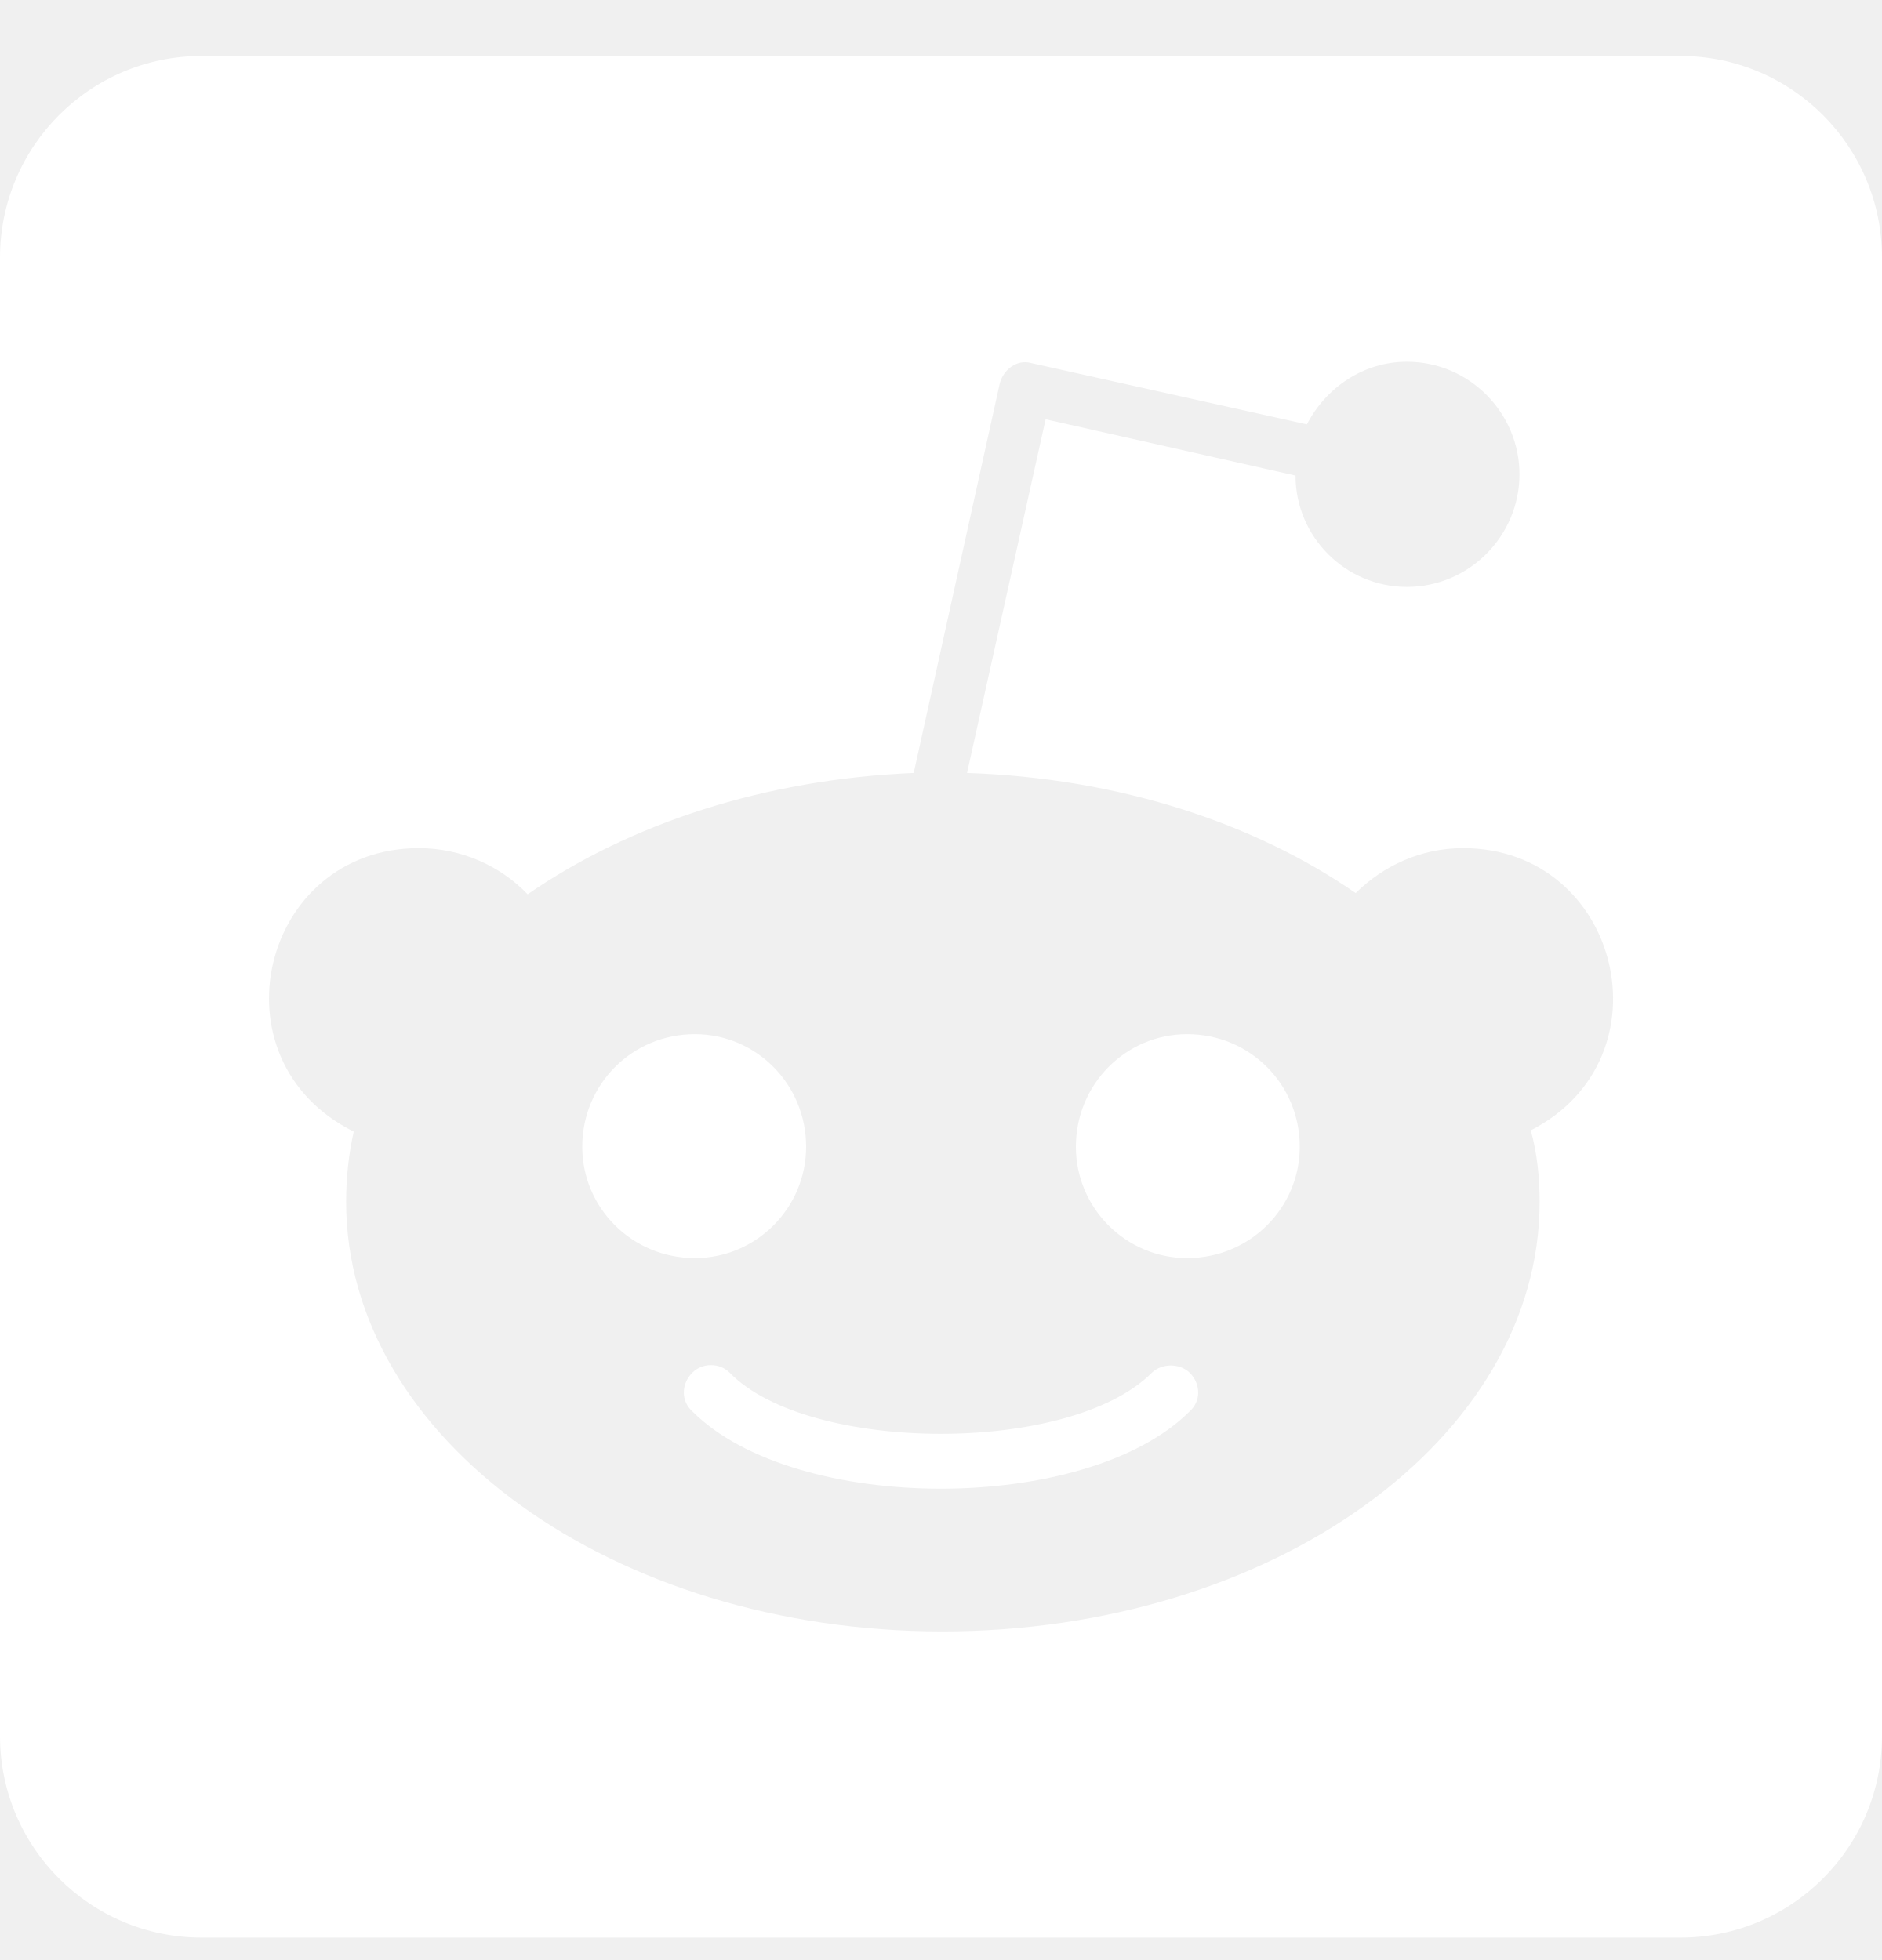
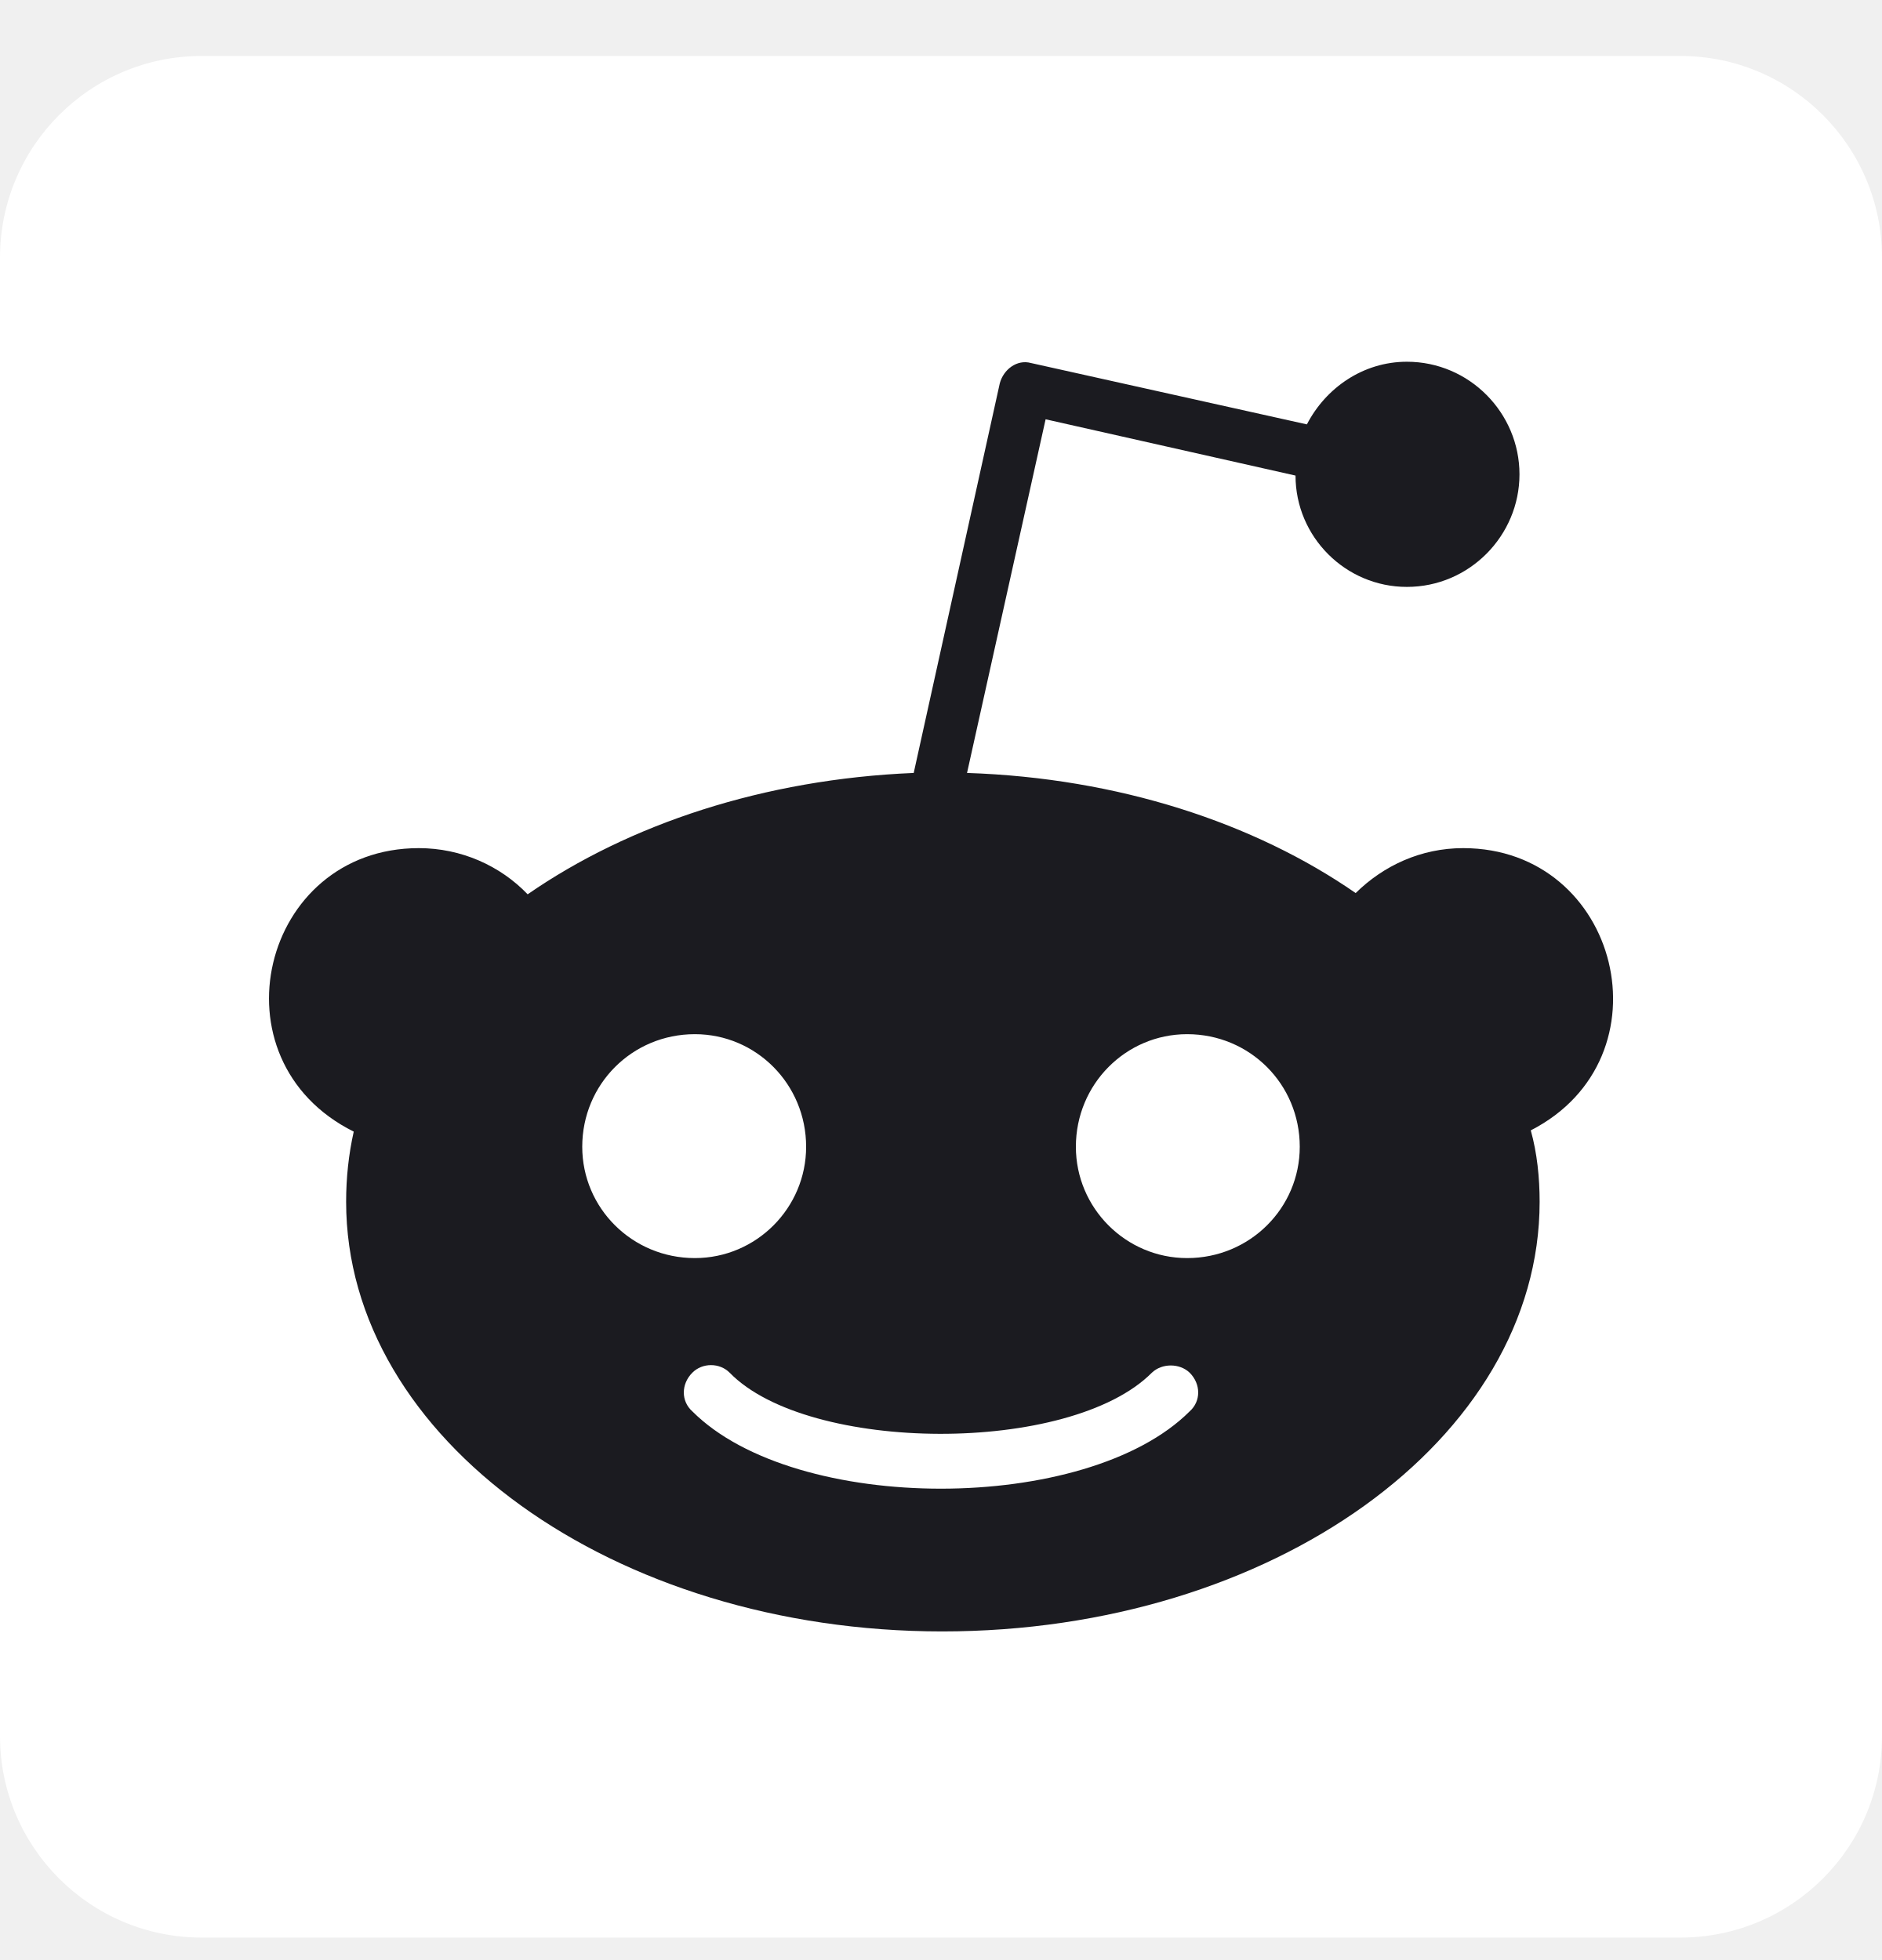
- <svg xmlns="http://www.w3.org/2000/svg" width="24" height="25" viewBox="0 0 24 25" fill="none">
-   <path d="M15.171 17.509C15.316 17.654 15.316 17.873 15.171 18.002C13.859 19.314 10.146 19.32 8.829 18.002C8.684 17.873 8.684 17.654 8.829 17.509C8.957 17.38 9.177 17.38 9.305 17.509C10.307 18.538 13.645 18.559 14.689 17.509C14.818 17.386 15.043 17.386 15.171 17.509ZM10.28 14.627C10.28 13.829 9.643 13.191 8.861 13.191C8.062 13.191 7.425 13.829 7.425 14.627C7.425 15.409 8.062 16.047 8.861 16.047C9.643 16.047 10.28 15.409 10.28 14.627ZM15.139 13.191C14.357 13.191 13.72 13.829 13.72 14.627C13.72 15.409 14.357 16.047 15.139 16.047C15.938 16.047 16.575 15.409 16.575 14.627C16.575 13.829 15.938 13.191 15.139 13.191ZM24 3.286V22.143C24 23.563 22.848 24.714 21.429 24.714H2.571C1.152 24.714 0 23.563 0 22.143V3.286C0 1.866 1.152 0.714 2.571 0.714H21.429C22.848 0.714 24 1.866 24 3.286ZM18.659 10.818C18.118 10.818 17.641 11.043 17.288 11.391C15.996 10.496 14.261 9.923 12.332 9.859L13.334 5.348L16.521 6.066C16.521 6.848 17.159 7.486 17.941 7.486C18.739 7.486 19.377 6.832 19.377 6.05C19.377 5.268 18.739 4.614 17.941 4.614C17.384 4.614 16.907 4.947 16.666 5.413L13.146 4.63C12.97 4.582 12.798 4.711 12.75 4.888L11.652 9.859C9.739 9.939 8.02 10.513 6.729 11.407C6.38 11.043 5.882 10.818 5.341 10.818C3.332 10.818 2.673 13.518 4.511 14.434C4.446 14.723 4.414 15.023 4.414 15.329C4.414 18.355 7.827 20.809 12.016 20.809C16.221 20.809 19.634 18.355 19.634 15.329C19.634 15.023 19.602 14.707 19.521 14.418C21.321 13.496 20.657 10.818 18.659 10.818Z" fill="white" />
+ <svg xmlns="http://www.w3.org/2000/svg" width="24px" height="25px" viewBox="0 0 24 25" version="1.1">
+   <rect fill="#1B1B20" x="2" y="3" width="20" height="20" />
+   <path d="M15.171,17.509 C15.316,17.654 15.316,17.873 15.171,18.002 C13.859,19.314 10.146,19.32 8.829,18.002 C8.684,17.873 8.684,17.654 8.829,17.509 C8.957,17.38 9.177,17.38 9.305,17.509 C10.307,18.538 13.645,18.559 14.689,17.509 C14.818,17.386 15.043,17.386 15.171,17.509 Z M10.28,14.627 C10.28,13.829 9.643,13.191 8.861,13.191 C8.062,13.191 7.425,13.829 7.425,14.627 C7.425,15.409 8.062,16.047 8.861,16.047 C9.643,16.047 10.28,15.409 10.28,14.627 Z M15.139,13.191 C14.357,13.191 13.72,13.829 13.72,14.627 C13.72,15.409 14.357,16.047 15.139,16.047 C15.938,16.047 16.575,15.409 16.575,14.627 C16.575,13.829 15.938,13.191 15.139,13.191 Z M24,3.286 L24,22.143 C24,23.563 22.848,24.714 21.429,24.714 L2.571,24.714 C1.152,24.714 0,23.563 0,22.143 L0,3.286 C0,1.866 1.152,0.714 2.571,0.714 L21.429,0.714 C22.848,0.714 24,1.866 24,3.286 Z M18.659,10.818 C18.118,10.818 17.641,11.043 17.288,11.391 C15.996,10.496 14.261,9.923 12.332,9.859 L13.334,5.348 L16.521,6.066 C16.521,6.848 17.159,7.486 17.941,7.486 C18.739,7.486 19.377,6.832 19.377,6.05 C19.377,5.268 18.739,4.614 17.941,4.614 C17.384,4.614 16.907,4.947 16.666,5.413 L13.146,4.63 C12.97,4.582 12.798,4.711 12.75,4.888 L11.652,9.859 C9.739,9.939 8.02,10.513 6.729,11.407 C6.38,11.043 5.882,10.818 5.341,10.818 C3.332,10.818 2.673,13.518 4.511,14.434 C4.446,14.723 4.414,15.023 4.414,15.329 C4.414,18.355 7.827,20.809 12.016,20.809 C16.221,20.809 19.634,18.355 19.634,15.329 C19.634,15.023 19.602,14.707 19.521,14.418 C21.321,13.496 20.657,10.818 18.659,10.818 Z" id="Shape" fill="#FFFFFF" />
</svg>
